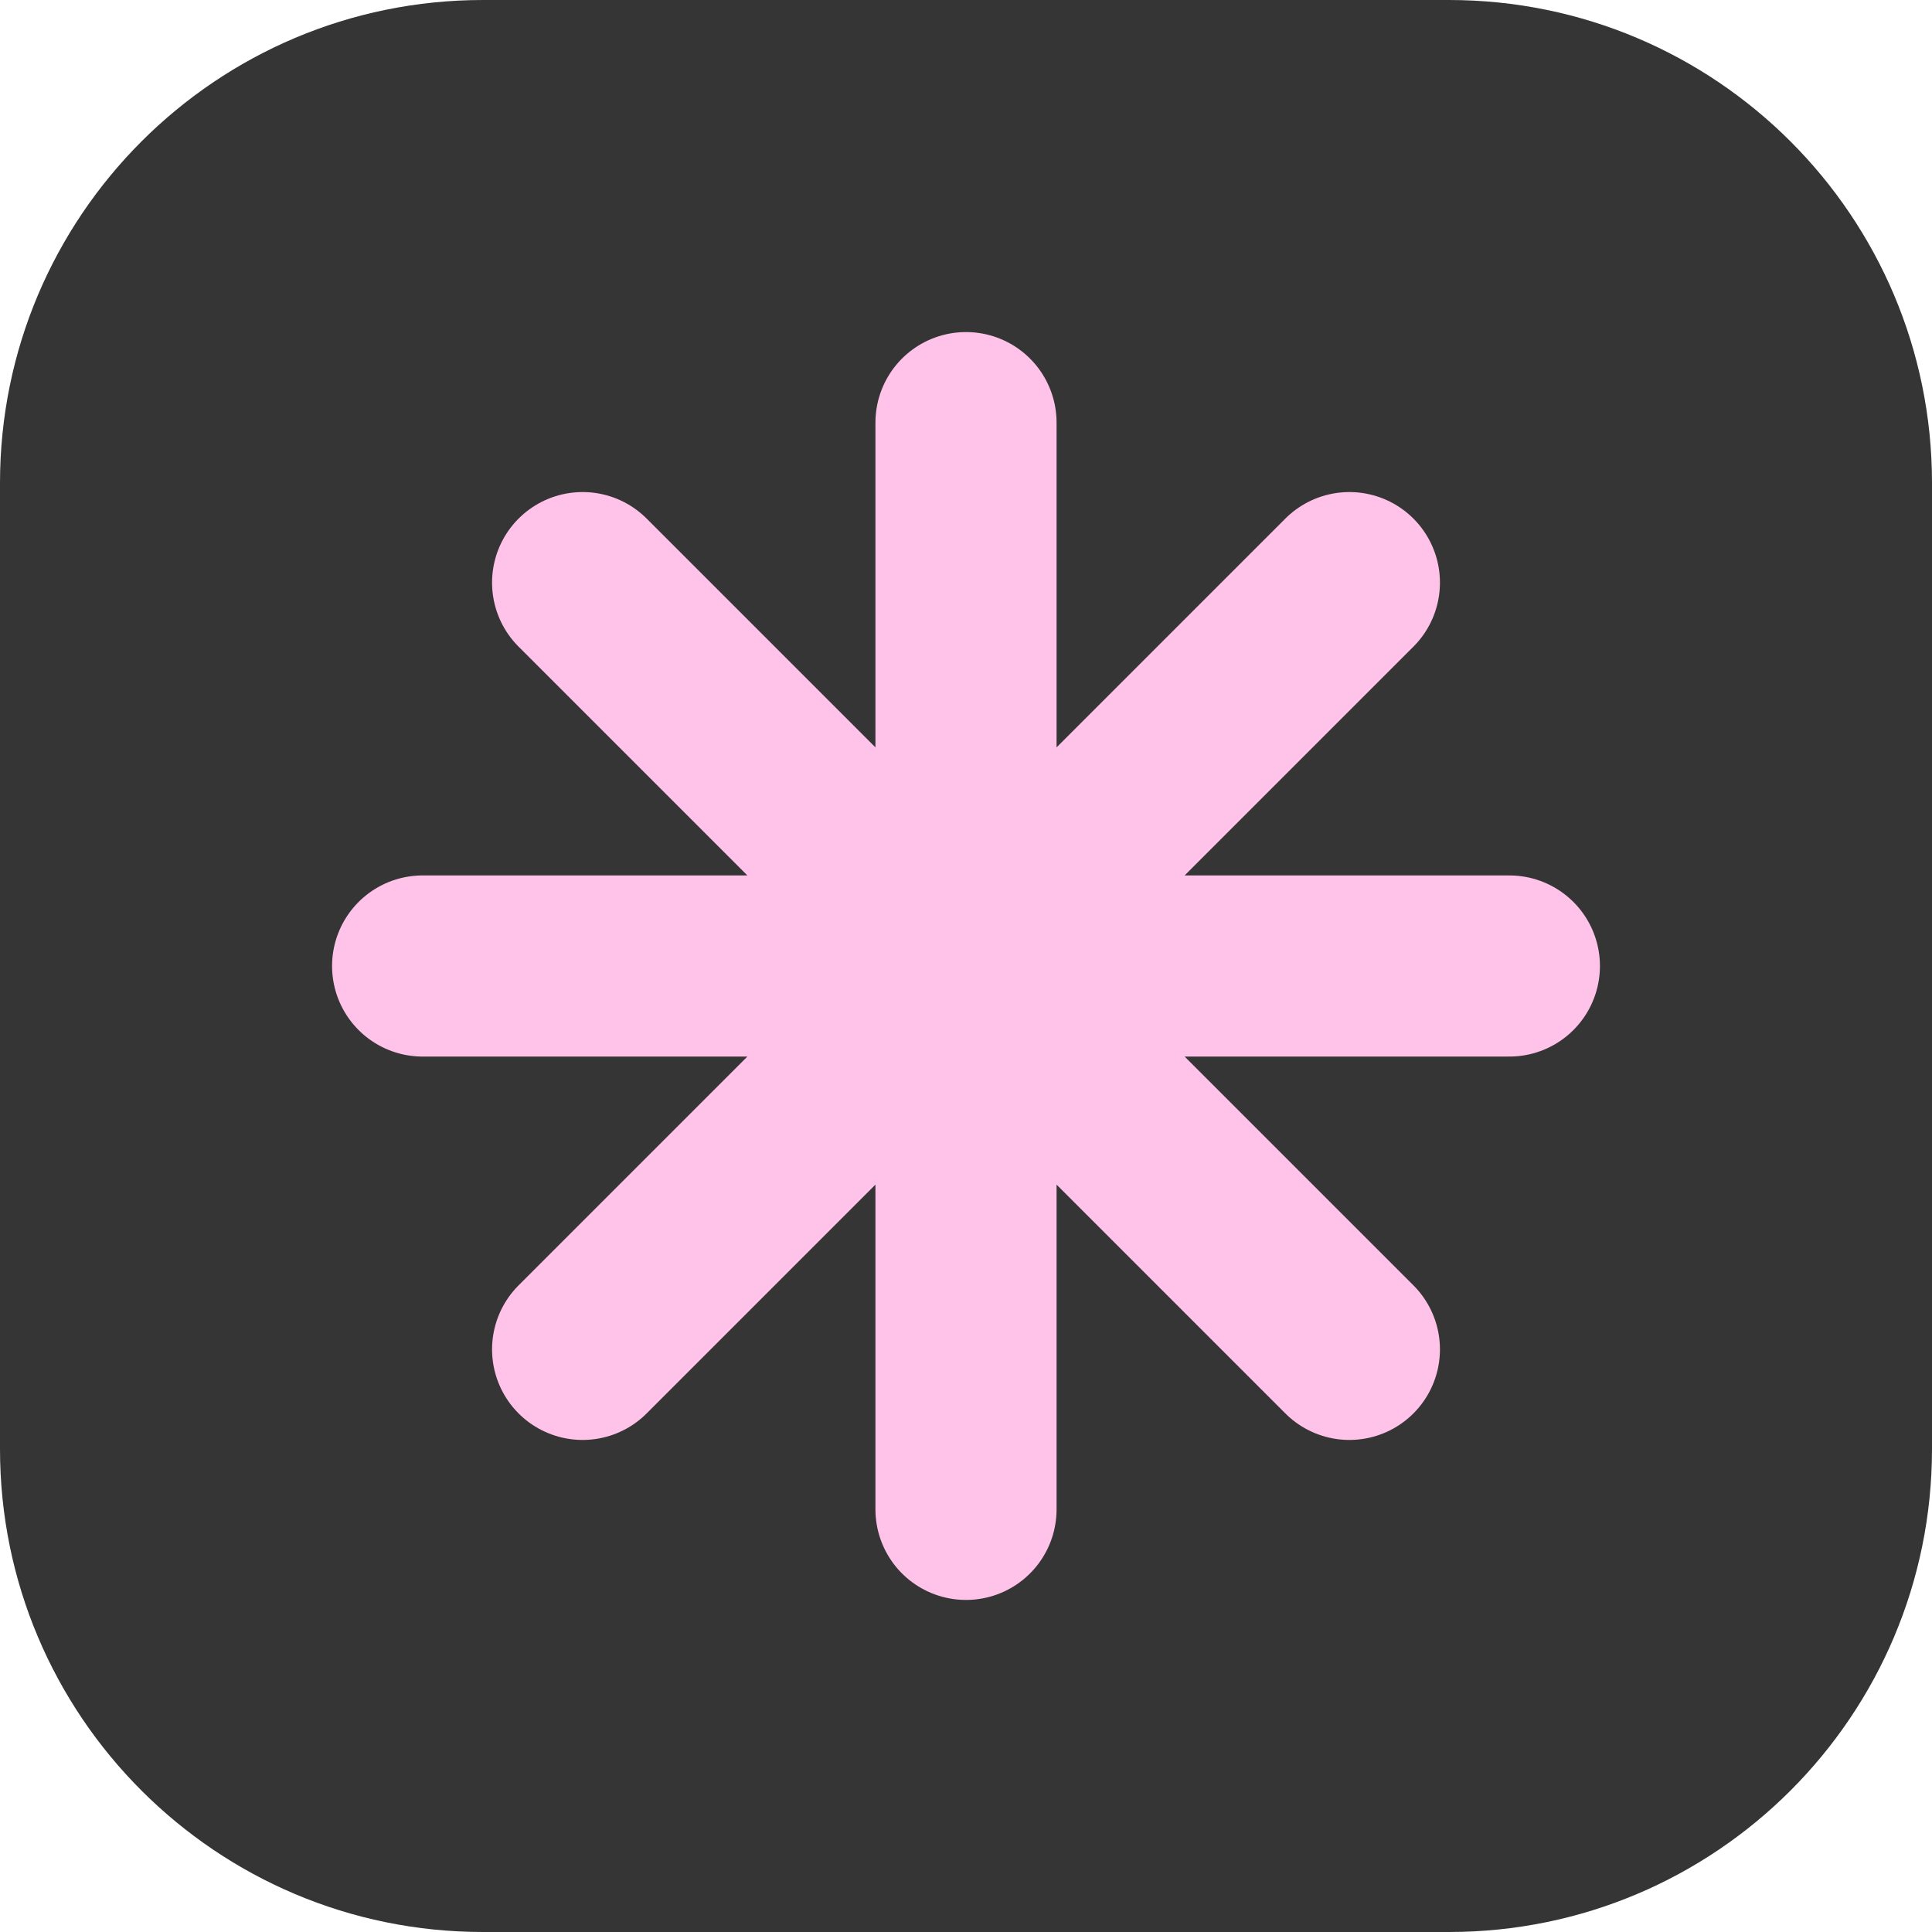
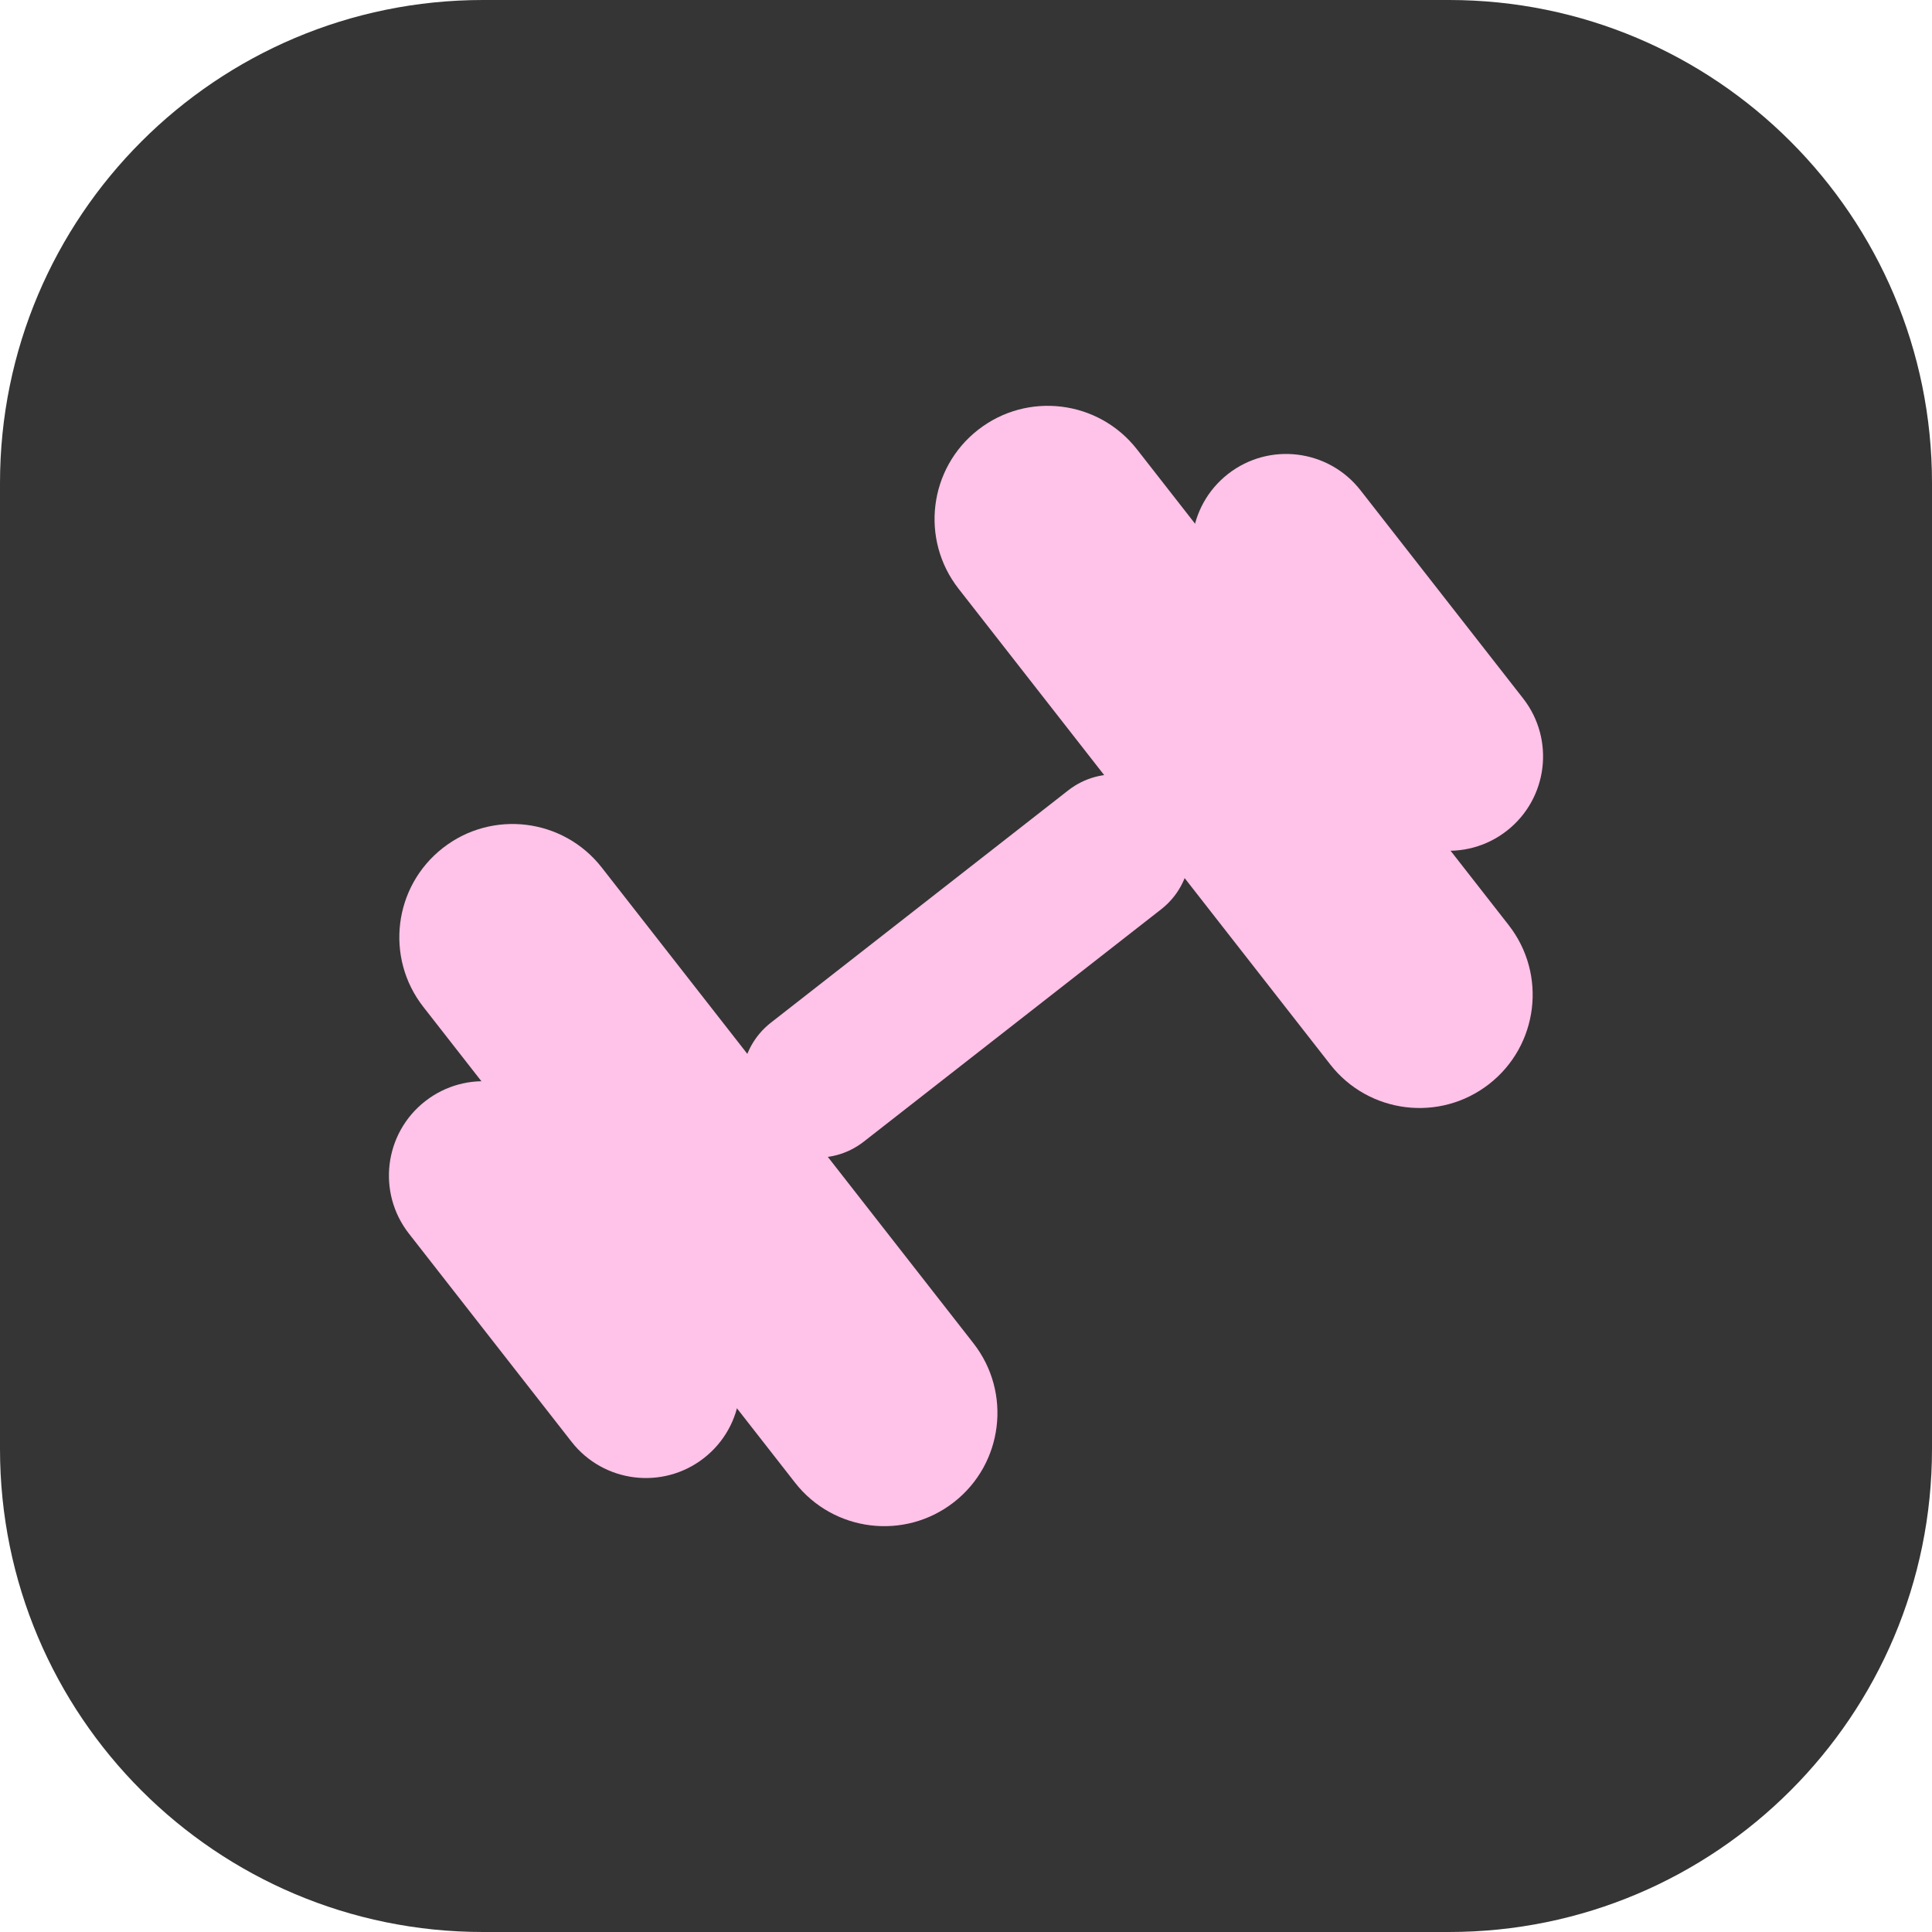
<svg xmlns="http://www.w3.org/2000/svg" viewBox="0 0 64 64">
  <rect width="64" height="64" rx="16" fill="#353535" />
-   <path d="M32 14v36M14 32h36M19.3 19.3l25.4 25.4M19.3 44.7l25.4-25.4" fill="none" stroke="#ffc2e8" stroke-width="6" stroke-linecap="round" />
+   <g transform="translate(7 7) scale(1.25)" color="#ffc2e8">
+     <g transform="rotate(-38 20 20)" fill="currentColor">
+       <rect x="13" y="18" width="14" height="4" rx="2" />
+       <rect x="8" y="9" width="6" height="22" rx="3" />
+       <rect x="26" y="9" width="6" height="22" rx="3" />
+       <rect x="4" y="14" width="5" height="12" rx="2.5" />
+       <rect x="31" y="14" width="5" height="12" rx="2.5" />
+     </g>
+   </g>
</svg>
